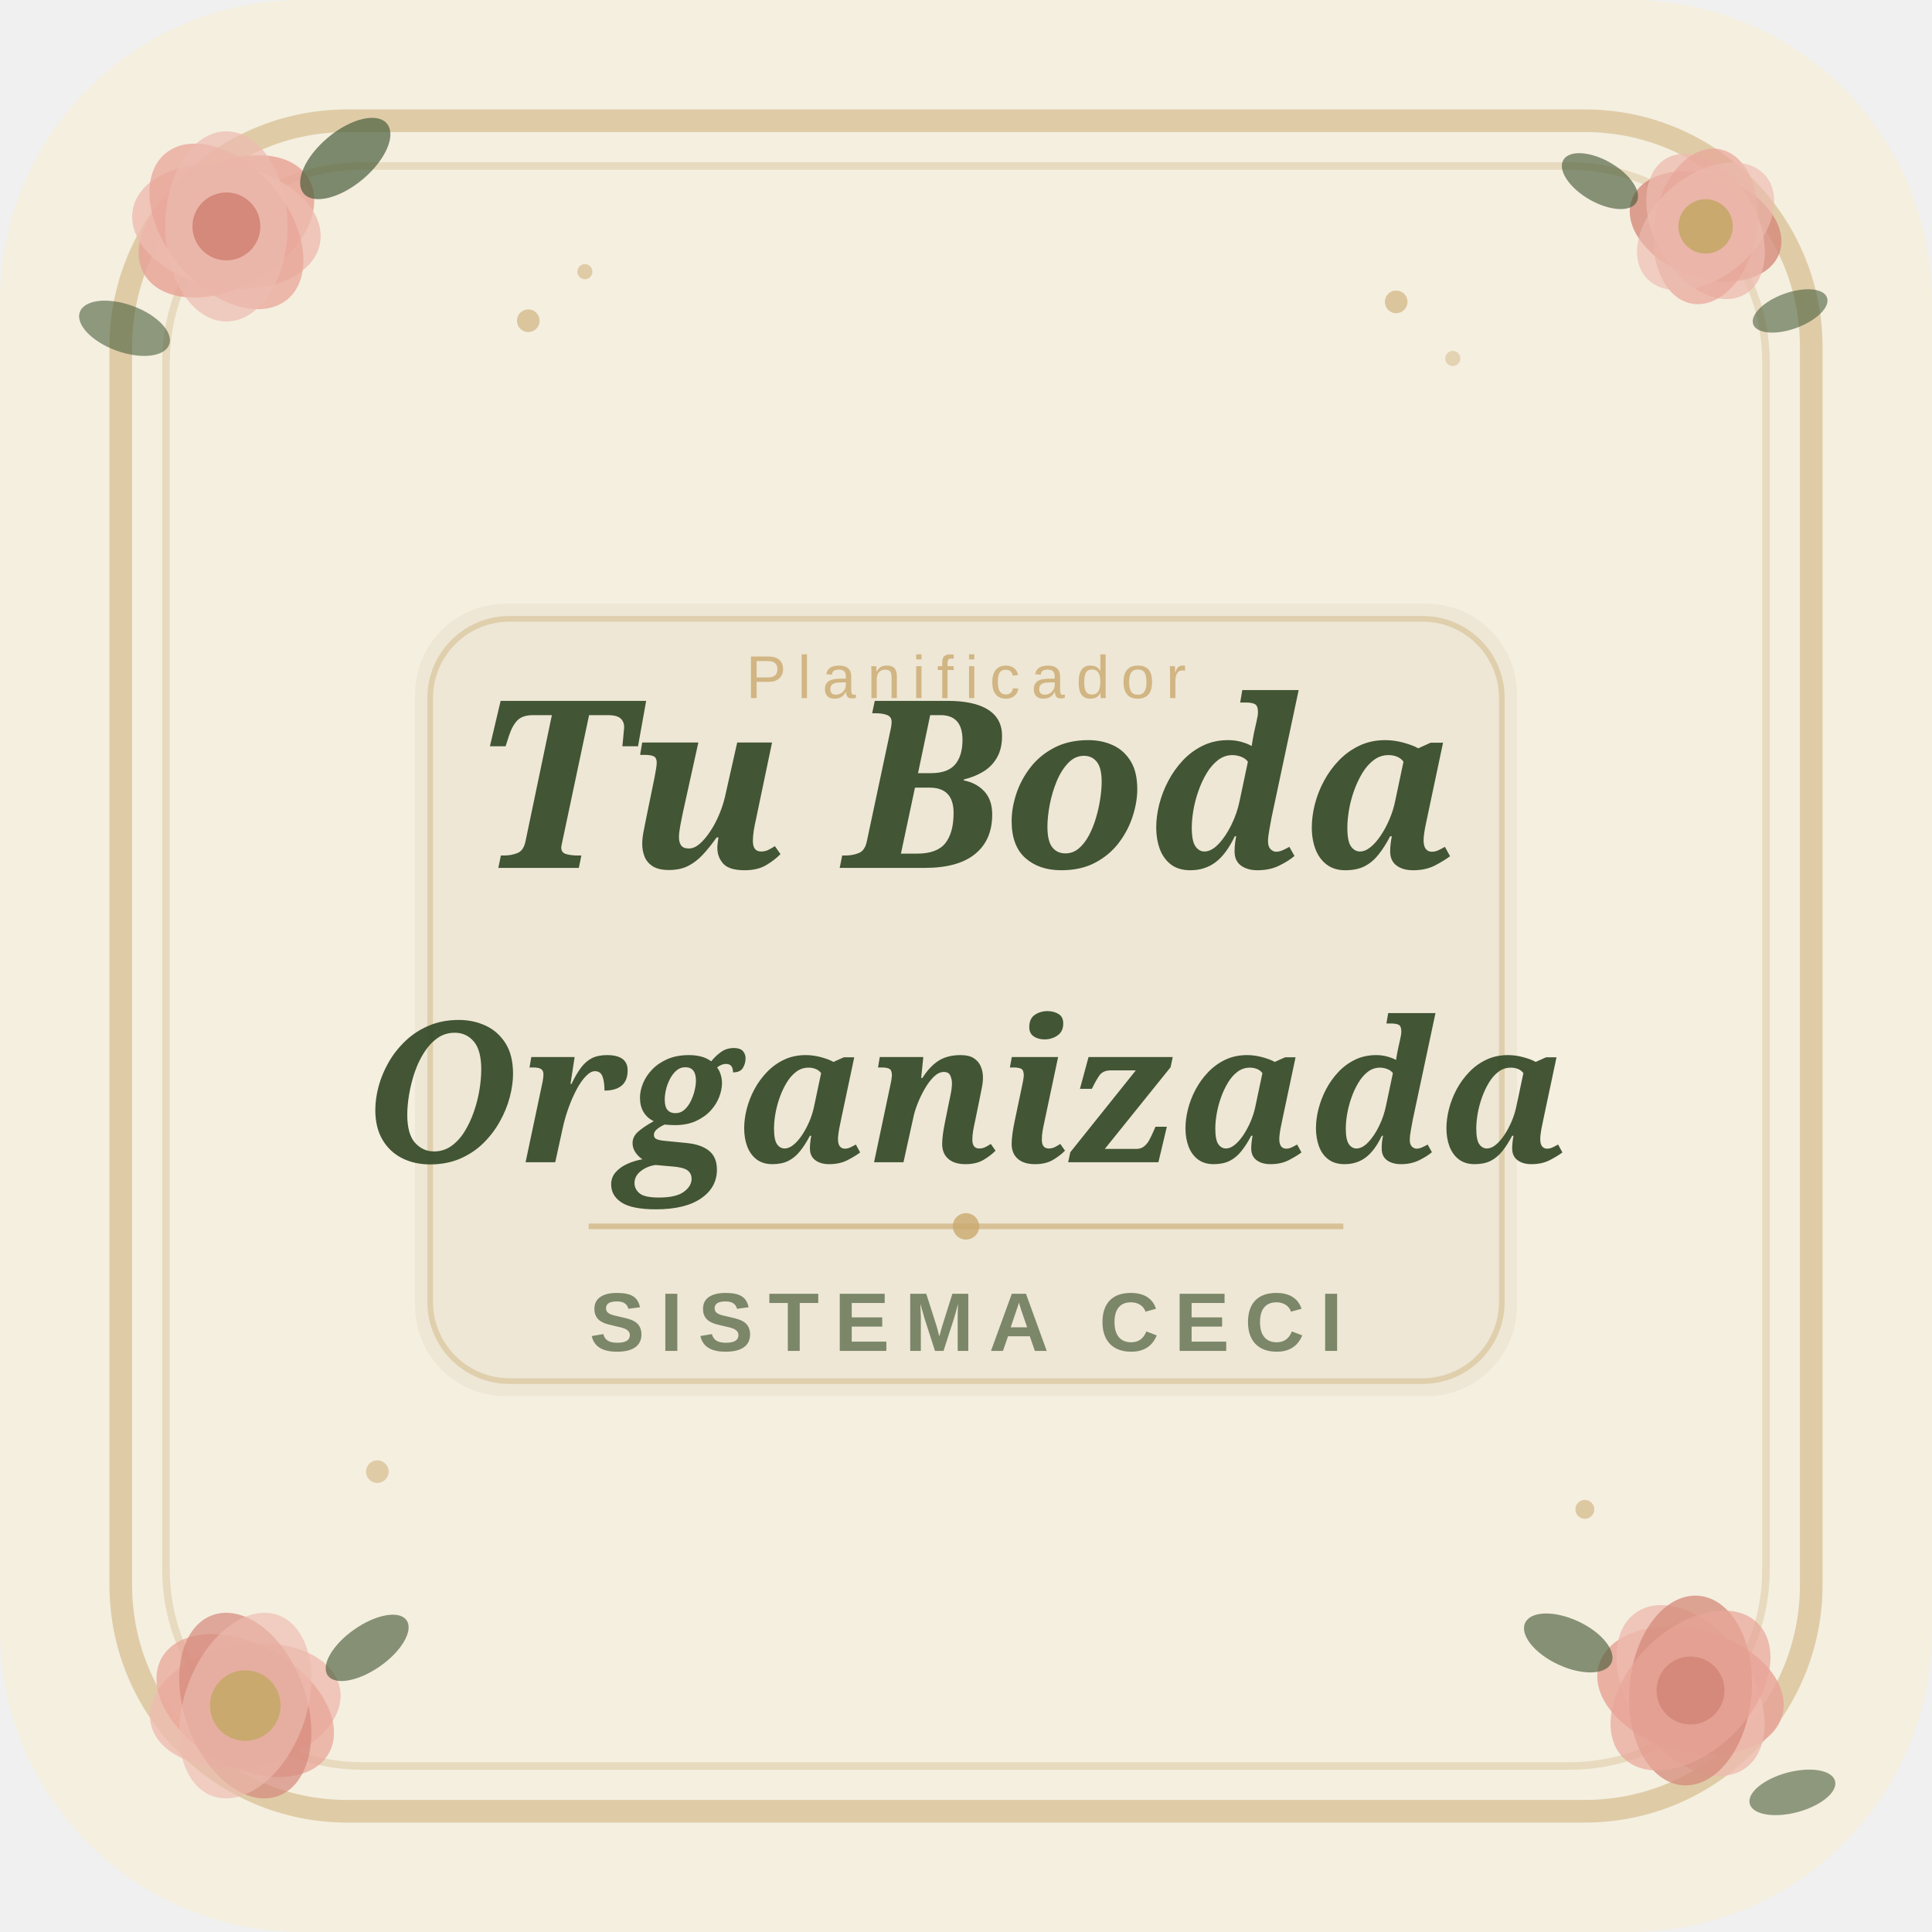
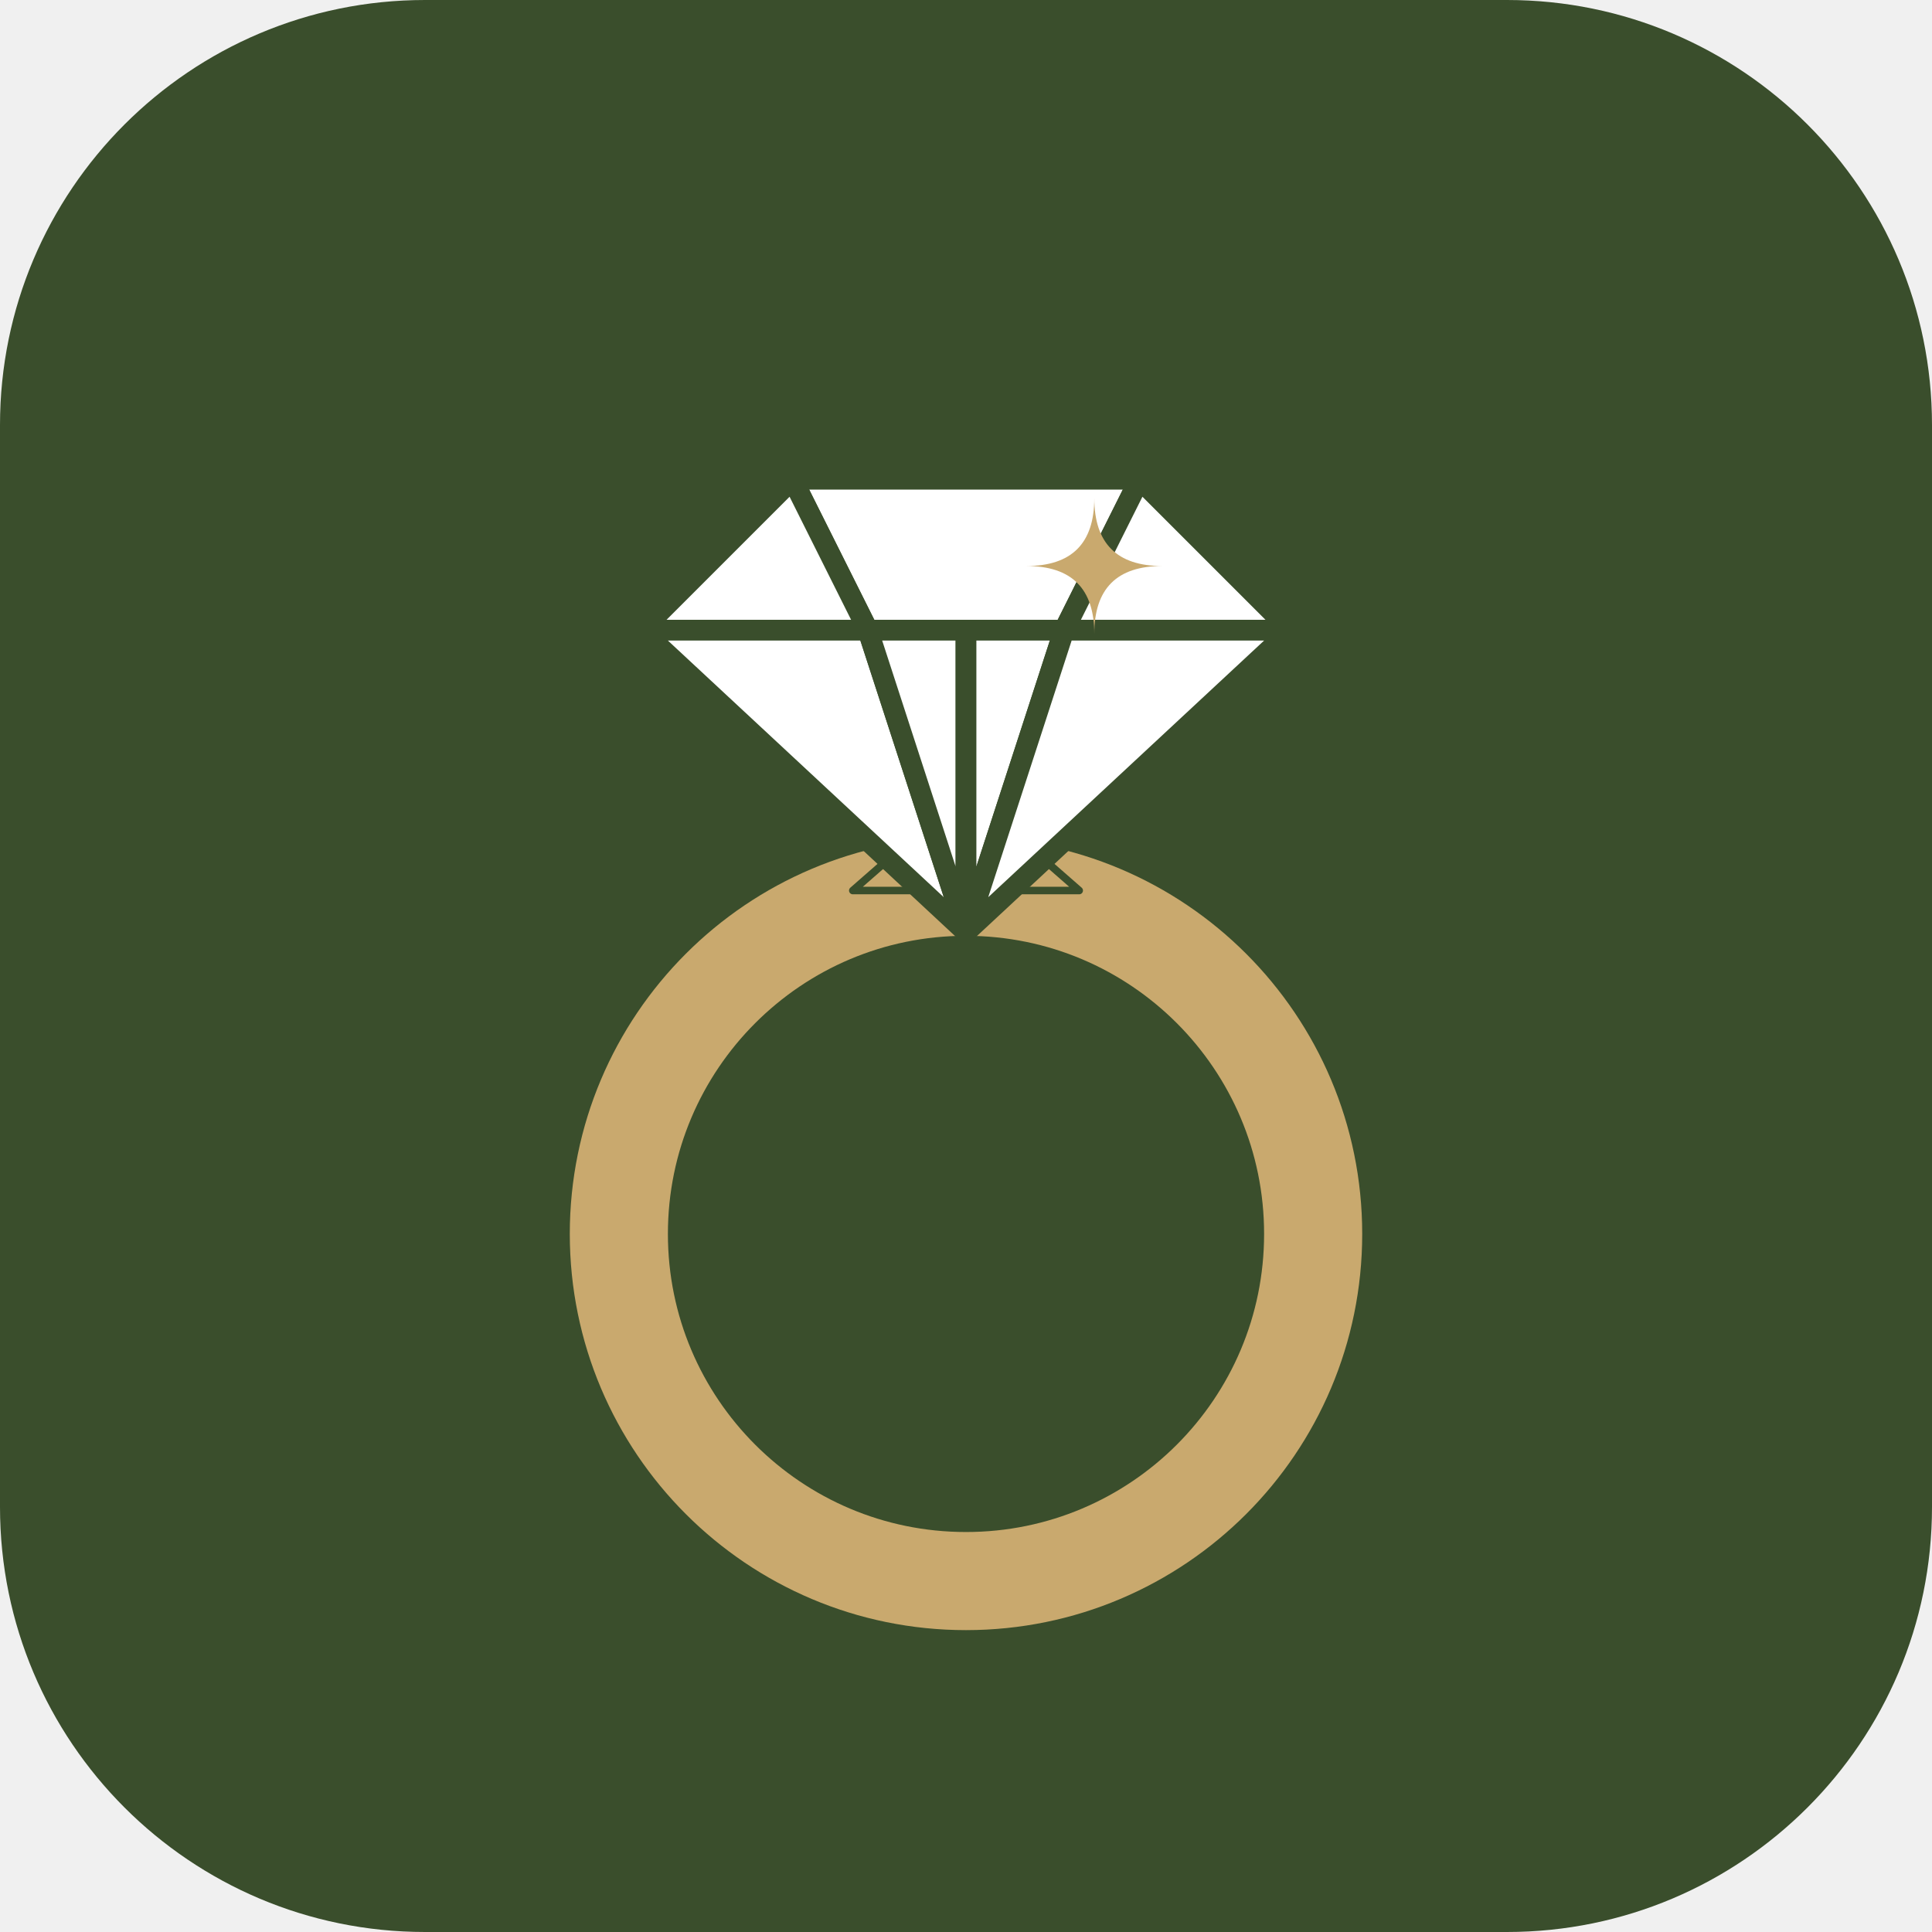
- <svg xmlns="http://www.w3.org/2000/svg" viewBox="0 0 512 512">
-   <rect width="512" height="512" rx="80" fill="#F5EFE0" />
-   <rect x="32" y="32" width="448" height="448" rx="60" fill="none" stroke="#C9A96E" stroke-width="6" opacity="0.5" />
-   <rect x="44" y="44" width="424" height="424" rx="52" fill="none" stroke="#C9A96E" stroke-width="2" opacity="0.3" />
-   <g transform="translate(60,60) scale(0.9)">
-     <ellipse cx="0" cy="0" rx="28" ry="18" fill="#E8A598" opacity="0.85" transform="rotate(-30)" />
-     <ellipse cx="0" cy="0" rx="28" ry="18" fill="#EDBBAF" opacity="0.8" transform="rotate(10)" />
-     <ellipse cx="0" cy="0" rx="28" ry="18" fill="#E8A598" opacity="0.75" transform="rotate(50)" />
-     <ellipse cx="0" cy="0" rx="28" ry="18" fill="#EDBBAF" opacity="0.7" transform="rotate(90)" />
-     <circle cx="0" cy="0" r="10" fill="#D4897A" />
-     <ellipse cx="35" cy="-20" rx="16" ry="8" fill="#4A5E3A" opacity="0.7" transform="rotate(-40,35,-20)" />
-     <ellipse cx="-30" cy="30" rx="14" ry="7" fill="#4A5E3A" opacity="0.6" transform="rotate(20,-30,30)" />
+ <svg xmlns="http://www.w3.org/2000/svg" viewBox="0 0 512 512" width="100%" height="100%">
+   <rect width="512" height="512" rx="112.64" fill="#3A4E2C" />
+   <g transform="translate(0, 12)">
+     <circle cx="256" cy="315" r="92" fill="none" stroke="#C9A96E" stroke-width="26" />
+     <path d="M 226,224 L 286,224 L 270,210 L 242,210 Z" fill="#C9A96E" stroke="#3A4E2C" stroke-width="2" stroke-linejoin="round" />
+     <g stroke="#3A4E2C" stroke-width="5.5" stroke-linejoin="round" stroke-linecap="round">
+       <path d="M 210,115 L 302,115 L 282,155 L 230,155 Z" fill="#FFFFFF" />
+       <path d="M 170,155 L 210,115 L 230,155 Z" fill="#FFFFFF" />
+       <path d="M 302,115 L 342,155 L 282,155 Z" fill="#FFFFFF" />
+       <path d="M 170,155 L 230,155 L 256,235 Z" fill="#FFFFFF" />
+       <path d="M 230,155 L 256,155 L 256,235 Z" fill="#FFFFFF" />
+       <path d="M 256,155 L 282,155 L 256,235 Z" fill="#FFFFFF" />
+       <path d="M 282,155 L 342,155 L 256,235 Z" fill="#FFFFFF" />
+     </g>
+     <path d="M 290,120 Q 290,138 308,138 Q 290,138 290,156 Q 290,138 272,138 Q 290,138 290,120 Z" fill="#C9A96E" />
  </g>
-   <g transform="translate(452,60) scale(0.8)">
-     <ellipse cx="0" cy="0" rx="26" ry="17" fill="#D4897A" opacity="0.8" transform="rotate(20)" />
-     <ellipse cx="0" cy="0" rx="26" ry="17" fill="#EDBBAF" opacity="0.75" transform="rotate(60)" />
-     <ellipse cx="0" cy="0" rx="26" ry="17" fill="#E8A598" opacity="0.7" transform="rotate(100)" />
-     <ellipse cx="0" cy="0" rx="26" ry="17" fill="#EDBBAF" opacity="0.65" transform="rotate(140)" />
-     <circle cx="0" cy="0" r="9" fill="#C9A96E" />
-     <ellipse cx="-35" cy="-15" rx="14" ry="7" fill="#4A5E3A" opacity="0.65" transform="rotate(30,-35,-15)" />
-     <ellipse cx="28" cy="28" rx="13" ry="6" fill="#4A5E3A" opacity="0.6" transform="rotate(-20,28,28)" />
-   </g>
-   <g transform="translate(65,452) scale(0.85)">
-     <ellipse cx="0" cy="0" rx="30" ry="19" fill="#EDBBAF" opacity="0.8" transform="rotate(-10)" />
-     <ellipse cx="0" cy="0" rx="30" ry="19" fill="#E8A598" opacity="0.75" transform="rotate(30)" />
-     <ellipse cx="0" cy="0" rx="30" ry="19" fill="#D4897A" opacity="0.7" transform="rotate(70)" />
-     <ellipse cx="0" cy="0" rx="30" ry="19" fill="#EDBBAF" opacity="0.65" transform="rotate(110)" />
-     <circle cx="0" cy="0" r="11" fill="#C9A96E" />
-     <ellipse cx="38" cy="-18" rx="15" ry="7" fill="#4A5E3A" opacity="0.65" transform="rotate(-35,38,-18)" />
-   </g>
-   <g transform="translate(448,448) scale(0.9)">
-     <ellipse cx="0" cy="0" rx="28" ry="18" fill="#E8A598" opacity="0.85" transform="rotate(15)" />
-     <ellipse cx="0" cy="0" rx="28" ry="18" fill="#EDBBAF" opacity="0.8" transform="rotate(55)" />
-     <ellipse cx="0" cy="0" rx="28" ry="18" fill="#D4897A" opacity="0.75" transform="rotate(95)" />
-     <ellipse cx="0" cy="0" rx="28" ry="18" fill="#E8A598" opacity="0.7" transform="rotate(135)" />
-     <circle cx="0" cy="0" r="10" fill="#D4897A" />
-     <ellipse cx="-36" cy="-14" rx="14" ry="7" fill="#4A5E3A" opacity="0.65" transform="rotate(25,-36,-14)" />
-     <ellipse cx="30" cy="30" rx="13" ry="6" fill="#4A5E3A" opacity="0.6" transform="rotate(-15,30,30)" />
-   </g>
-   <circle cx="140" cy="85" r="3" fill="#C9A96E" opacity="0.6" />
-   <circle cx="155" cy="72" r="2" fill="#C9A96E" opacity="0.5" />
-   <circle cx="370" cy="80" r="3" fill="#C9A96E" opacity="0.6" />
-   <circle cx="385" cy="95" r="2" fill="#C9A96E" opacity="0.4" />
-   <circle cx="100" cy="390" r="3" fill="#C9A96E" opacity="0.5" />
-   <circle cx="420" cy="400" r="2.5" fill="#C9A96E" opacity="0.55" />
-   <rect x="110" y="160" width="292" height="210" rx="24" fill="#EAE0CC" opacity="0.55" />
-   <rect x="114" y="164" width="284" height="202" rx="21" fill="none" stroke="#C9A96E" stroke-width="1.5" opacity="0.4" />
-   <text x="256" y="230" font-family="Georgia, serif" font-size="62" font-weight="700" font-style="italic" fill="#3A4E2C" text-anchor="middle" opacity="0.95">Tu Boda</text>
-   <text x="256" y="308" font-family="Georgia, serif" font-size="52" font-weight="700" font-style="italic" fill="#3A4E2C" text-anchor="middle" opacity="0.95">Organizada</text>
-   <line x1="156" y1="325" x2="356" y2="325" stroke="#C9A96E" stroke-width="1.5" opacity="0.6" />
-   <circle cx="256" cy="325" r="3.5" fill="#C9A96E" opacity="0.8" />
-   <text x="256" y="358" font-family="Arial, sans-serif" font-size="22" font-weight="600" letter-spacing="4" fill="#4A5E3A" text-anchor="middle" opacity="0.7">SISTEMA CECI</text>
-   <text x="256" y="185" font-family="Arial, sans-serif" font-size="16" letter-spacing="3" fill="#C9A96E" text-anchor="middle" opacity="0.8">Planificador</text>
</svg>
